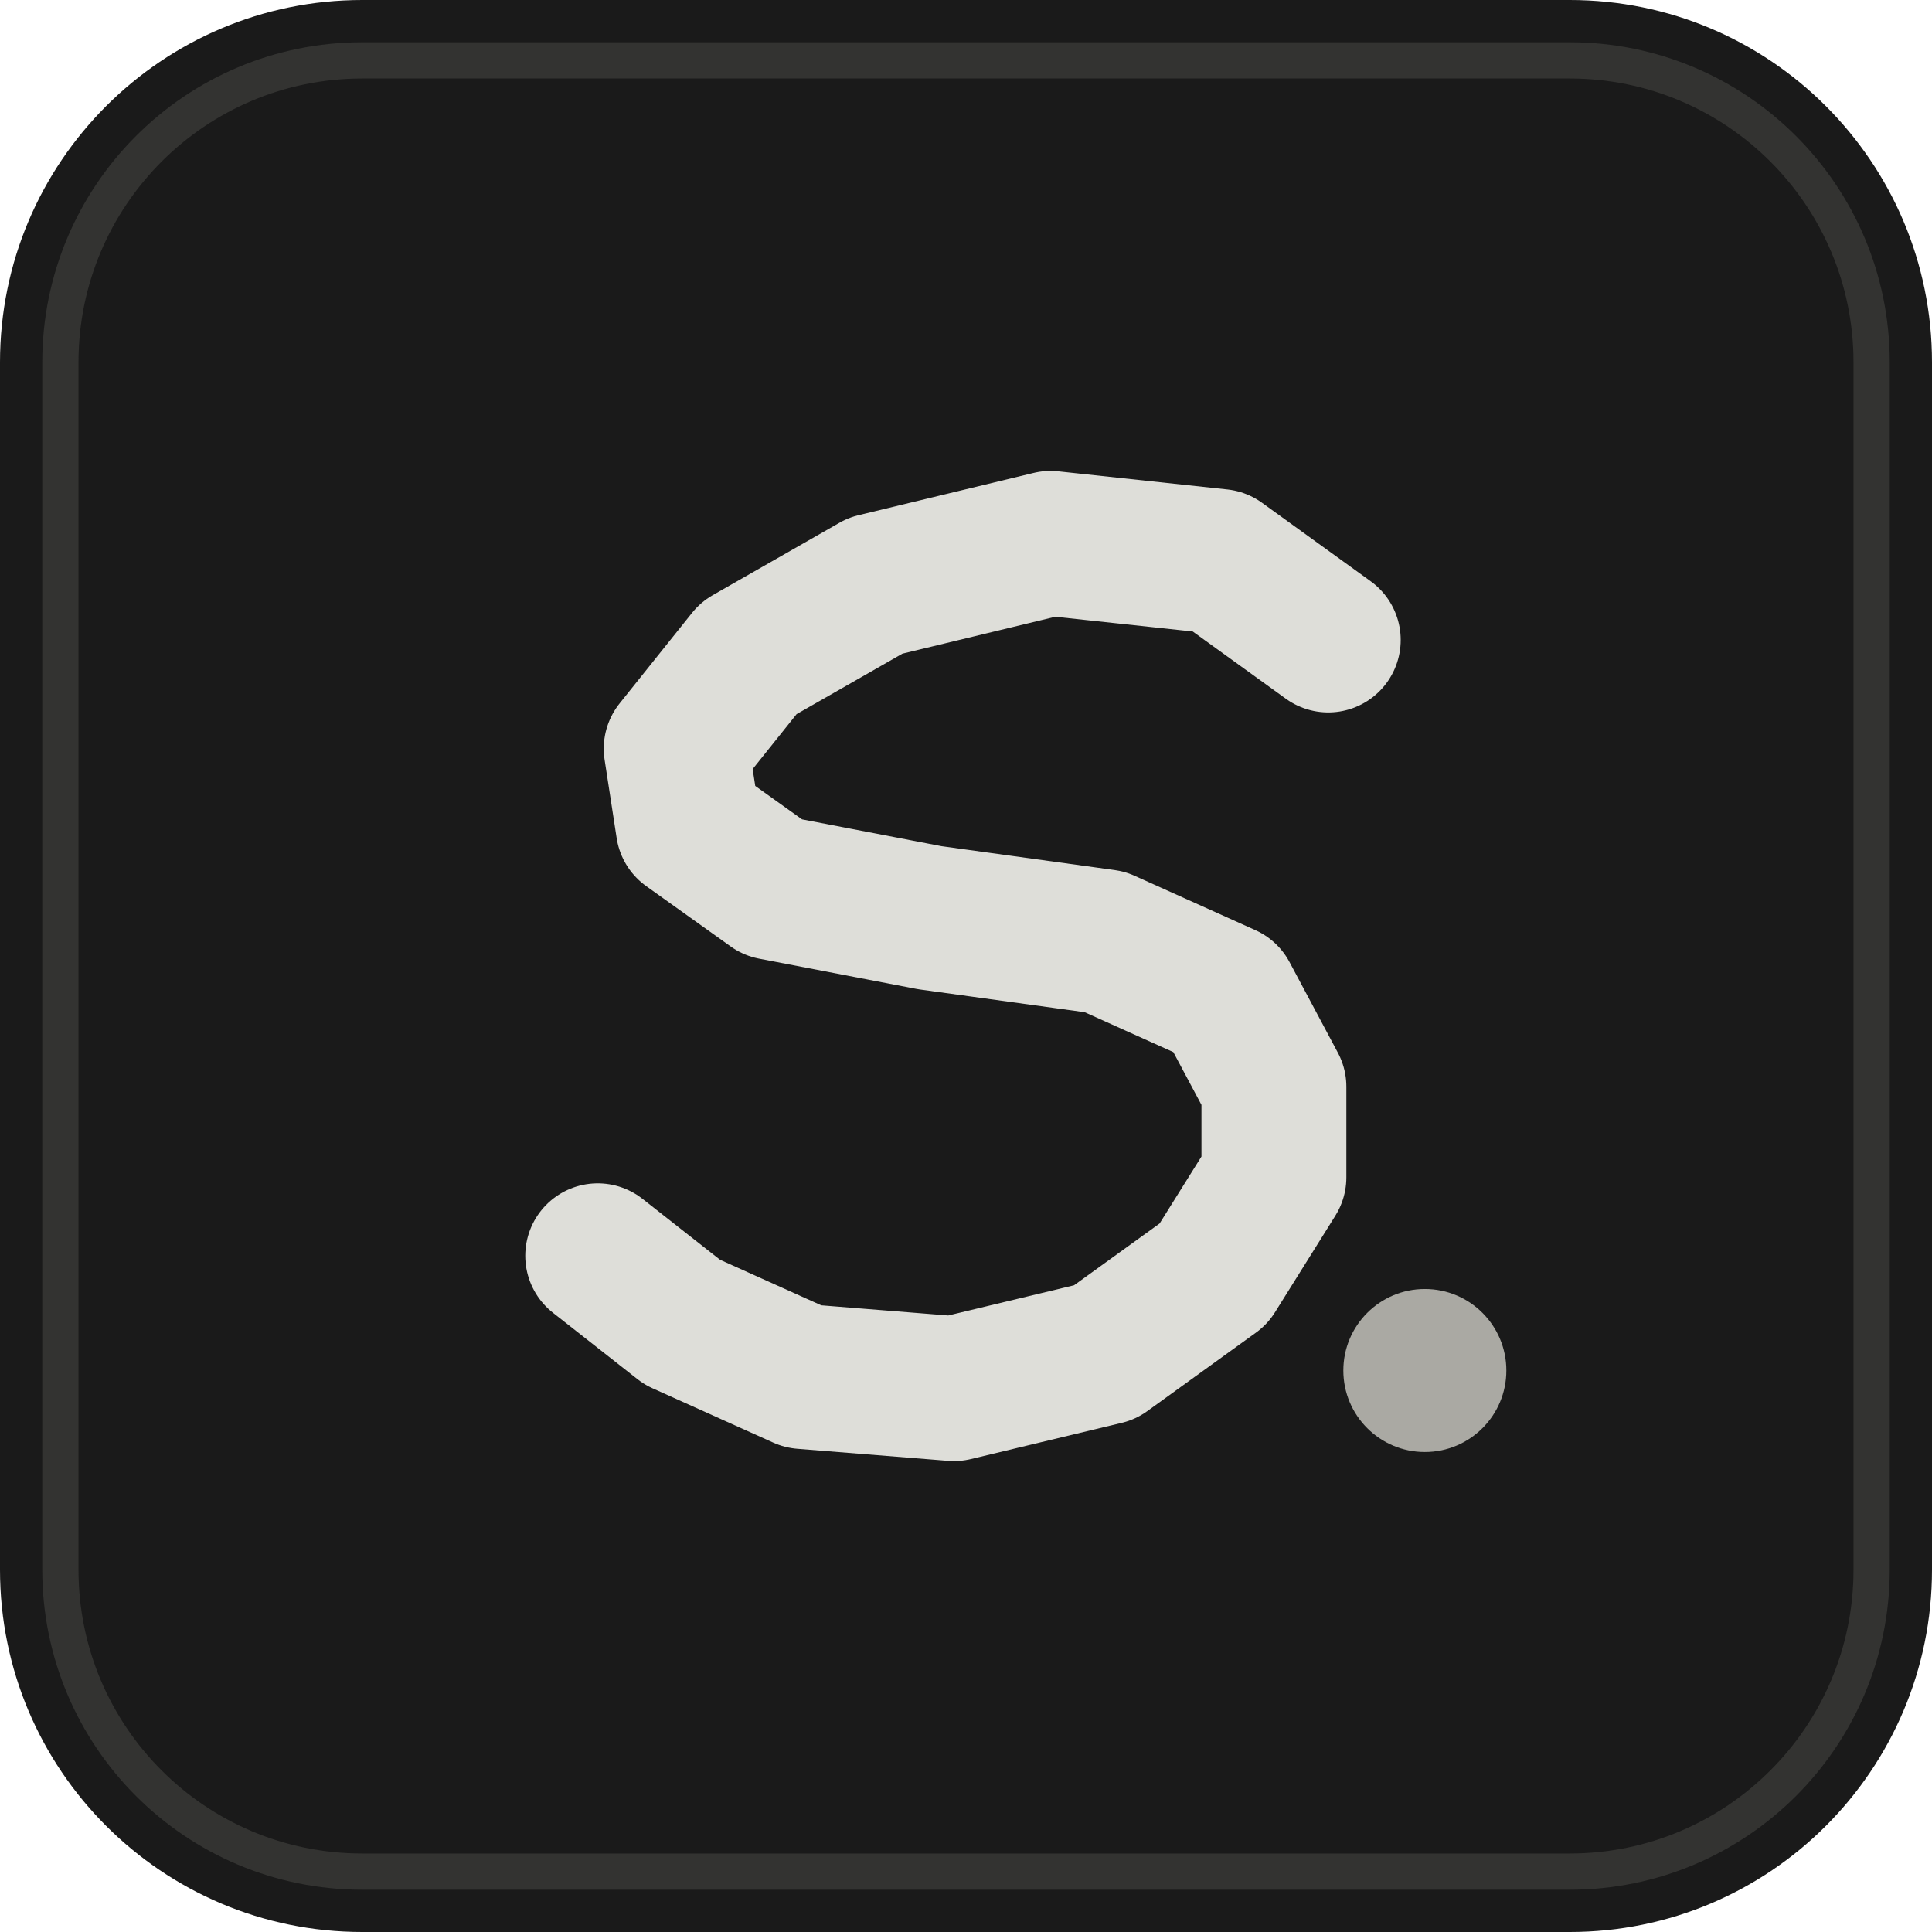
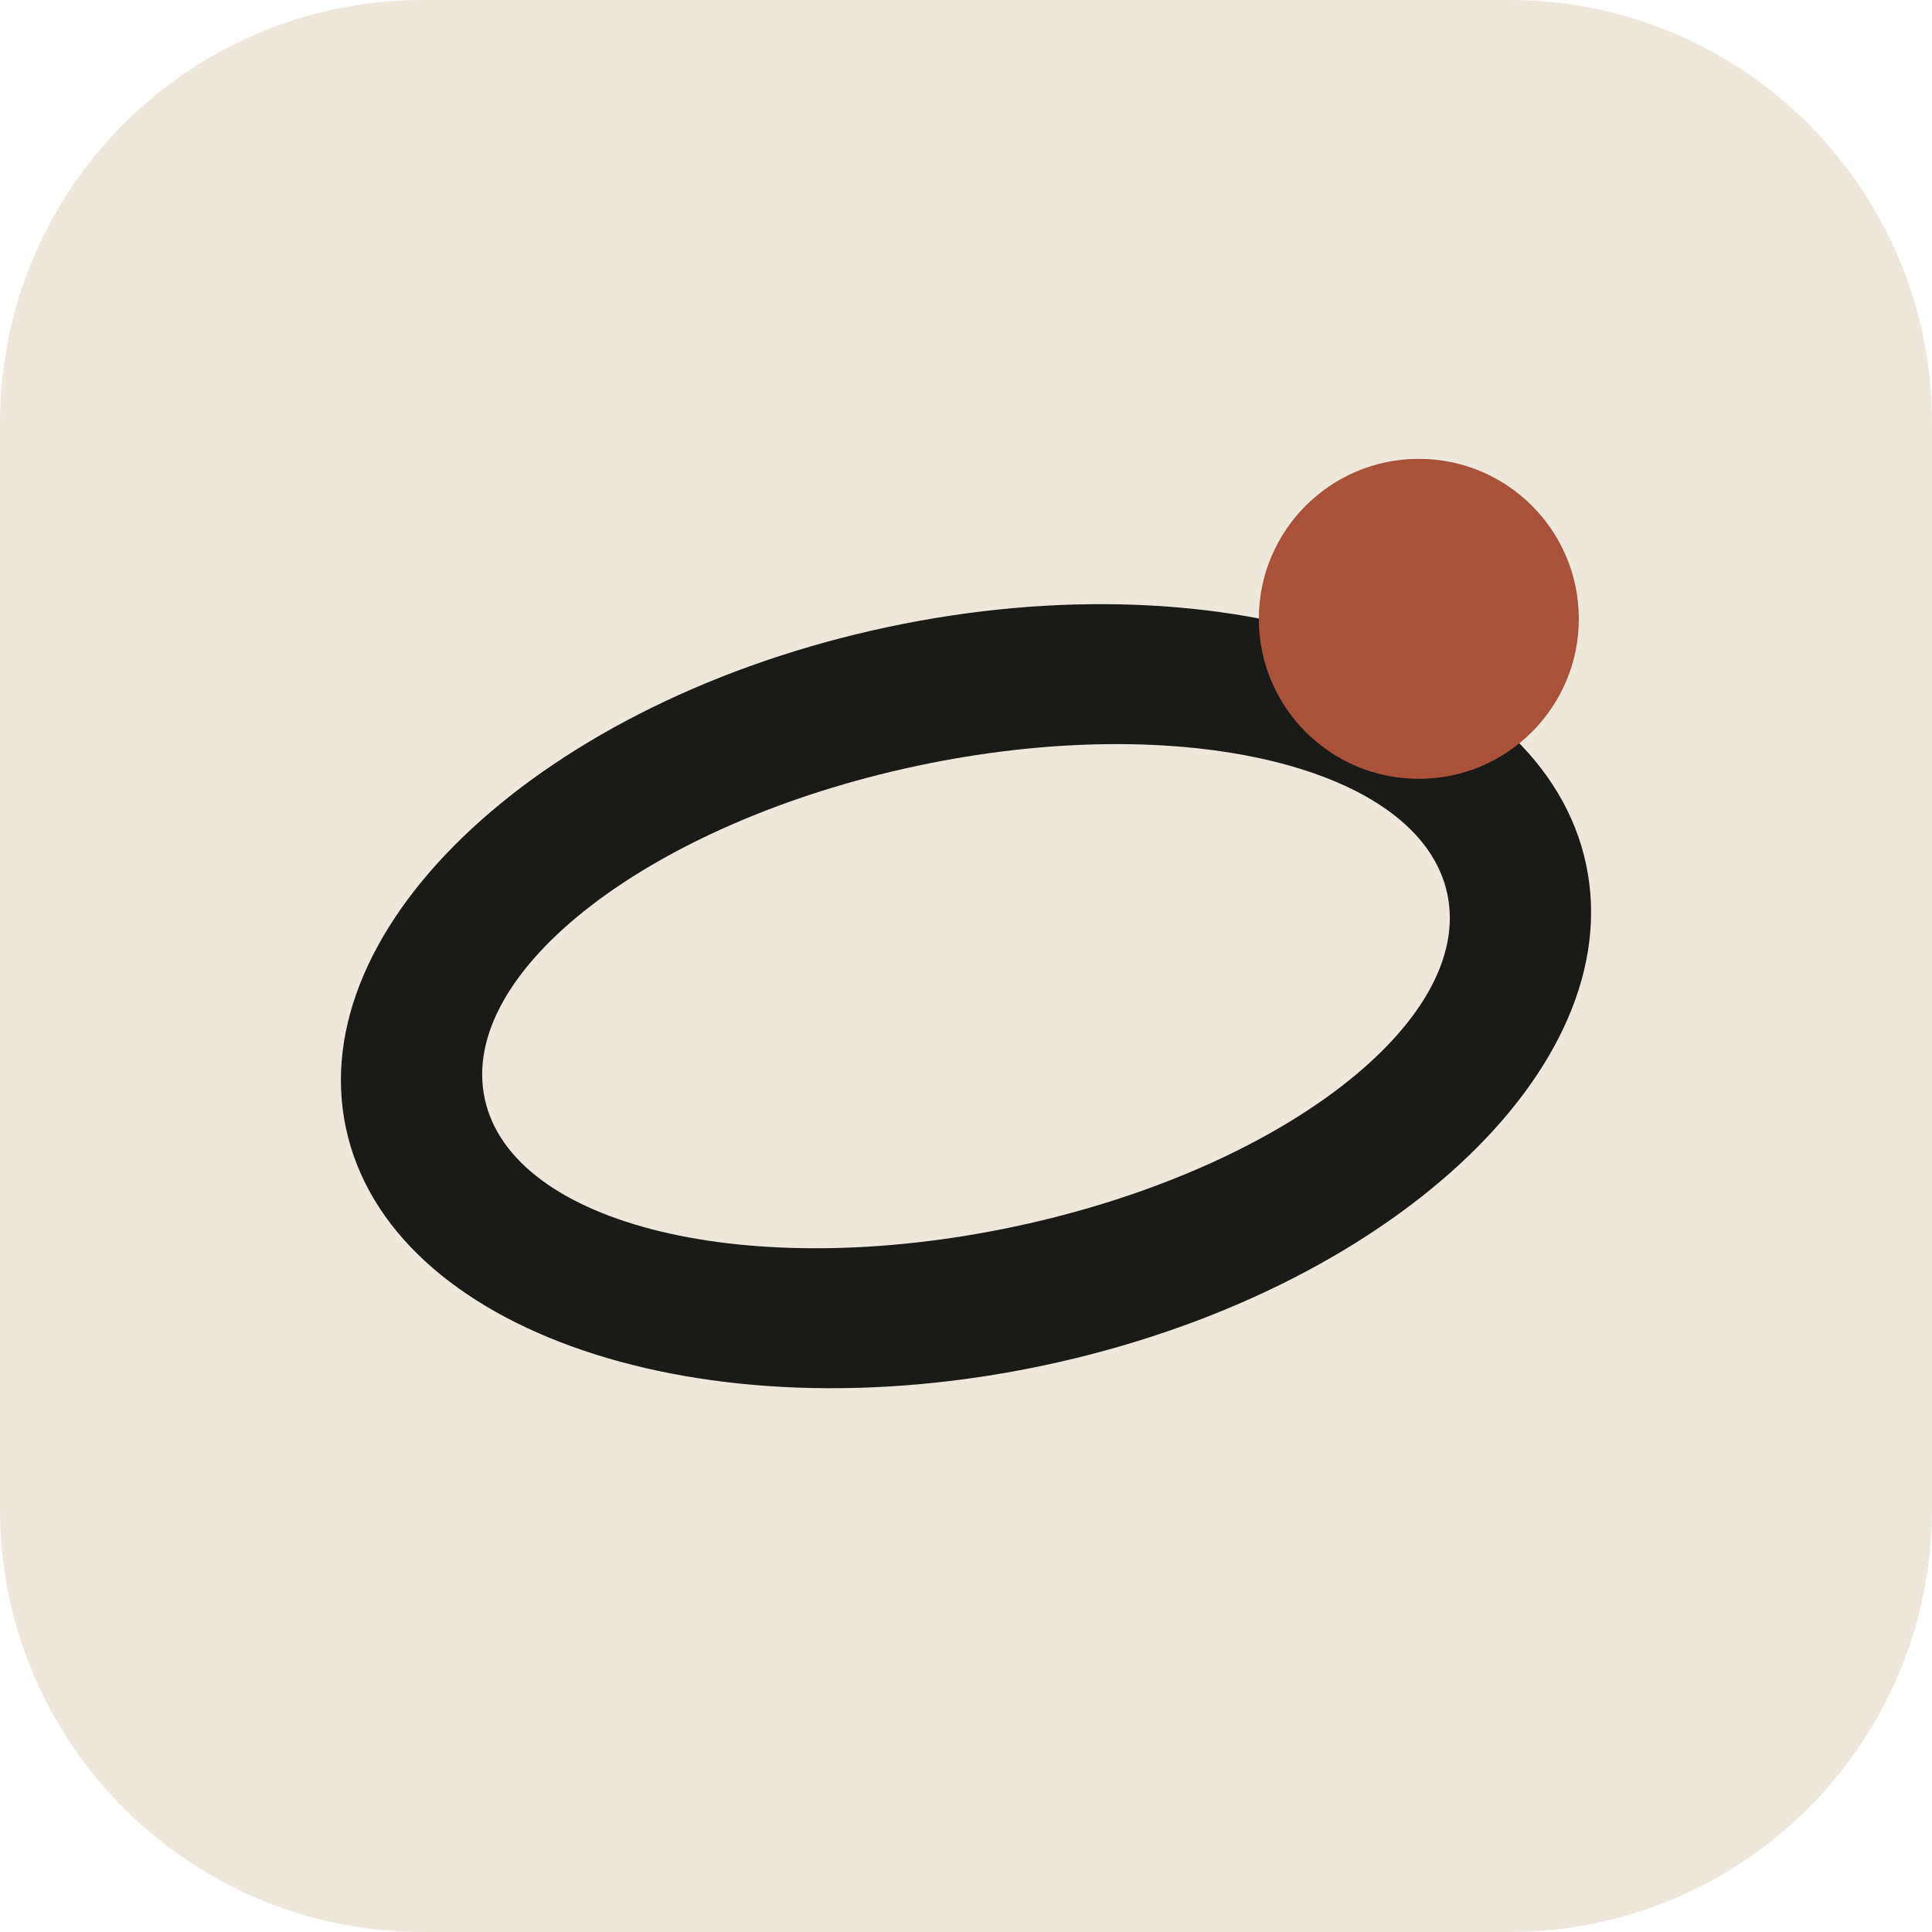
<svg xmlns="http://www.w3.org/2000/svg" viewBox="0 0 32 32">
-   <rect width="32" height="32" rx="6" fill="#1a1a1a" />
-   <rect x="1" y="1" width="30" height="30" rx="5" fill="none" stroke="#333331" stroke-width=".6" />
-   <polyline points="22,10.6 20.2,9.3 17.4,9 14.5,9.7 12.4,10.9 11.2,12.4 11.4,13.7 12.8,14.7 15.4,15.2 18.3,15.6 20.3,16.5 21.1,18 21.1,19.5 20.1,21.1 18.3,22.4 15.8,23 13.3,22.8 11.3,21.9 9.9,20.8" fill="none" stroke="#deded9" stroke-linecap="round" stroke-linejoin="round" stroke-width="2.4" />
-   <circle cx="23.6" cy="22.7" r="1.35" fill="#aaa9a3" />
+   <rect width="32" height="32" rx="7" fill="#eee8dc" />
+   <g transform="rotate(-12 16 16.5)">
+     <ellipse cx="16" cy="16.5" rx="10.5" ry="6.25" fill="#1a1a18" />
+     <ellipse cx="16" cy="16.5" rx="8.15" ry="3.9" fill="#eee8dc" />
+   </g>
+   <circle cx="23.5" cy="10.25" r="2.65" fill="#a95239" />
</svg>
